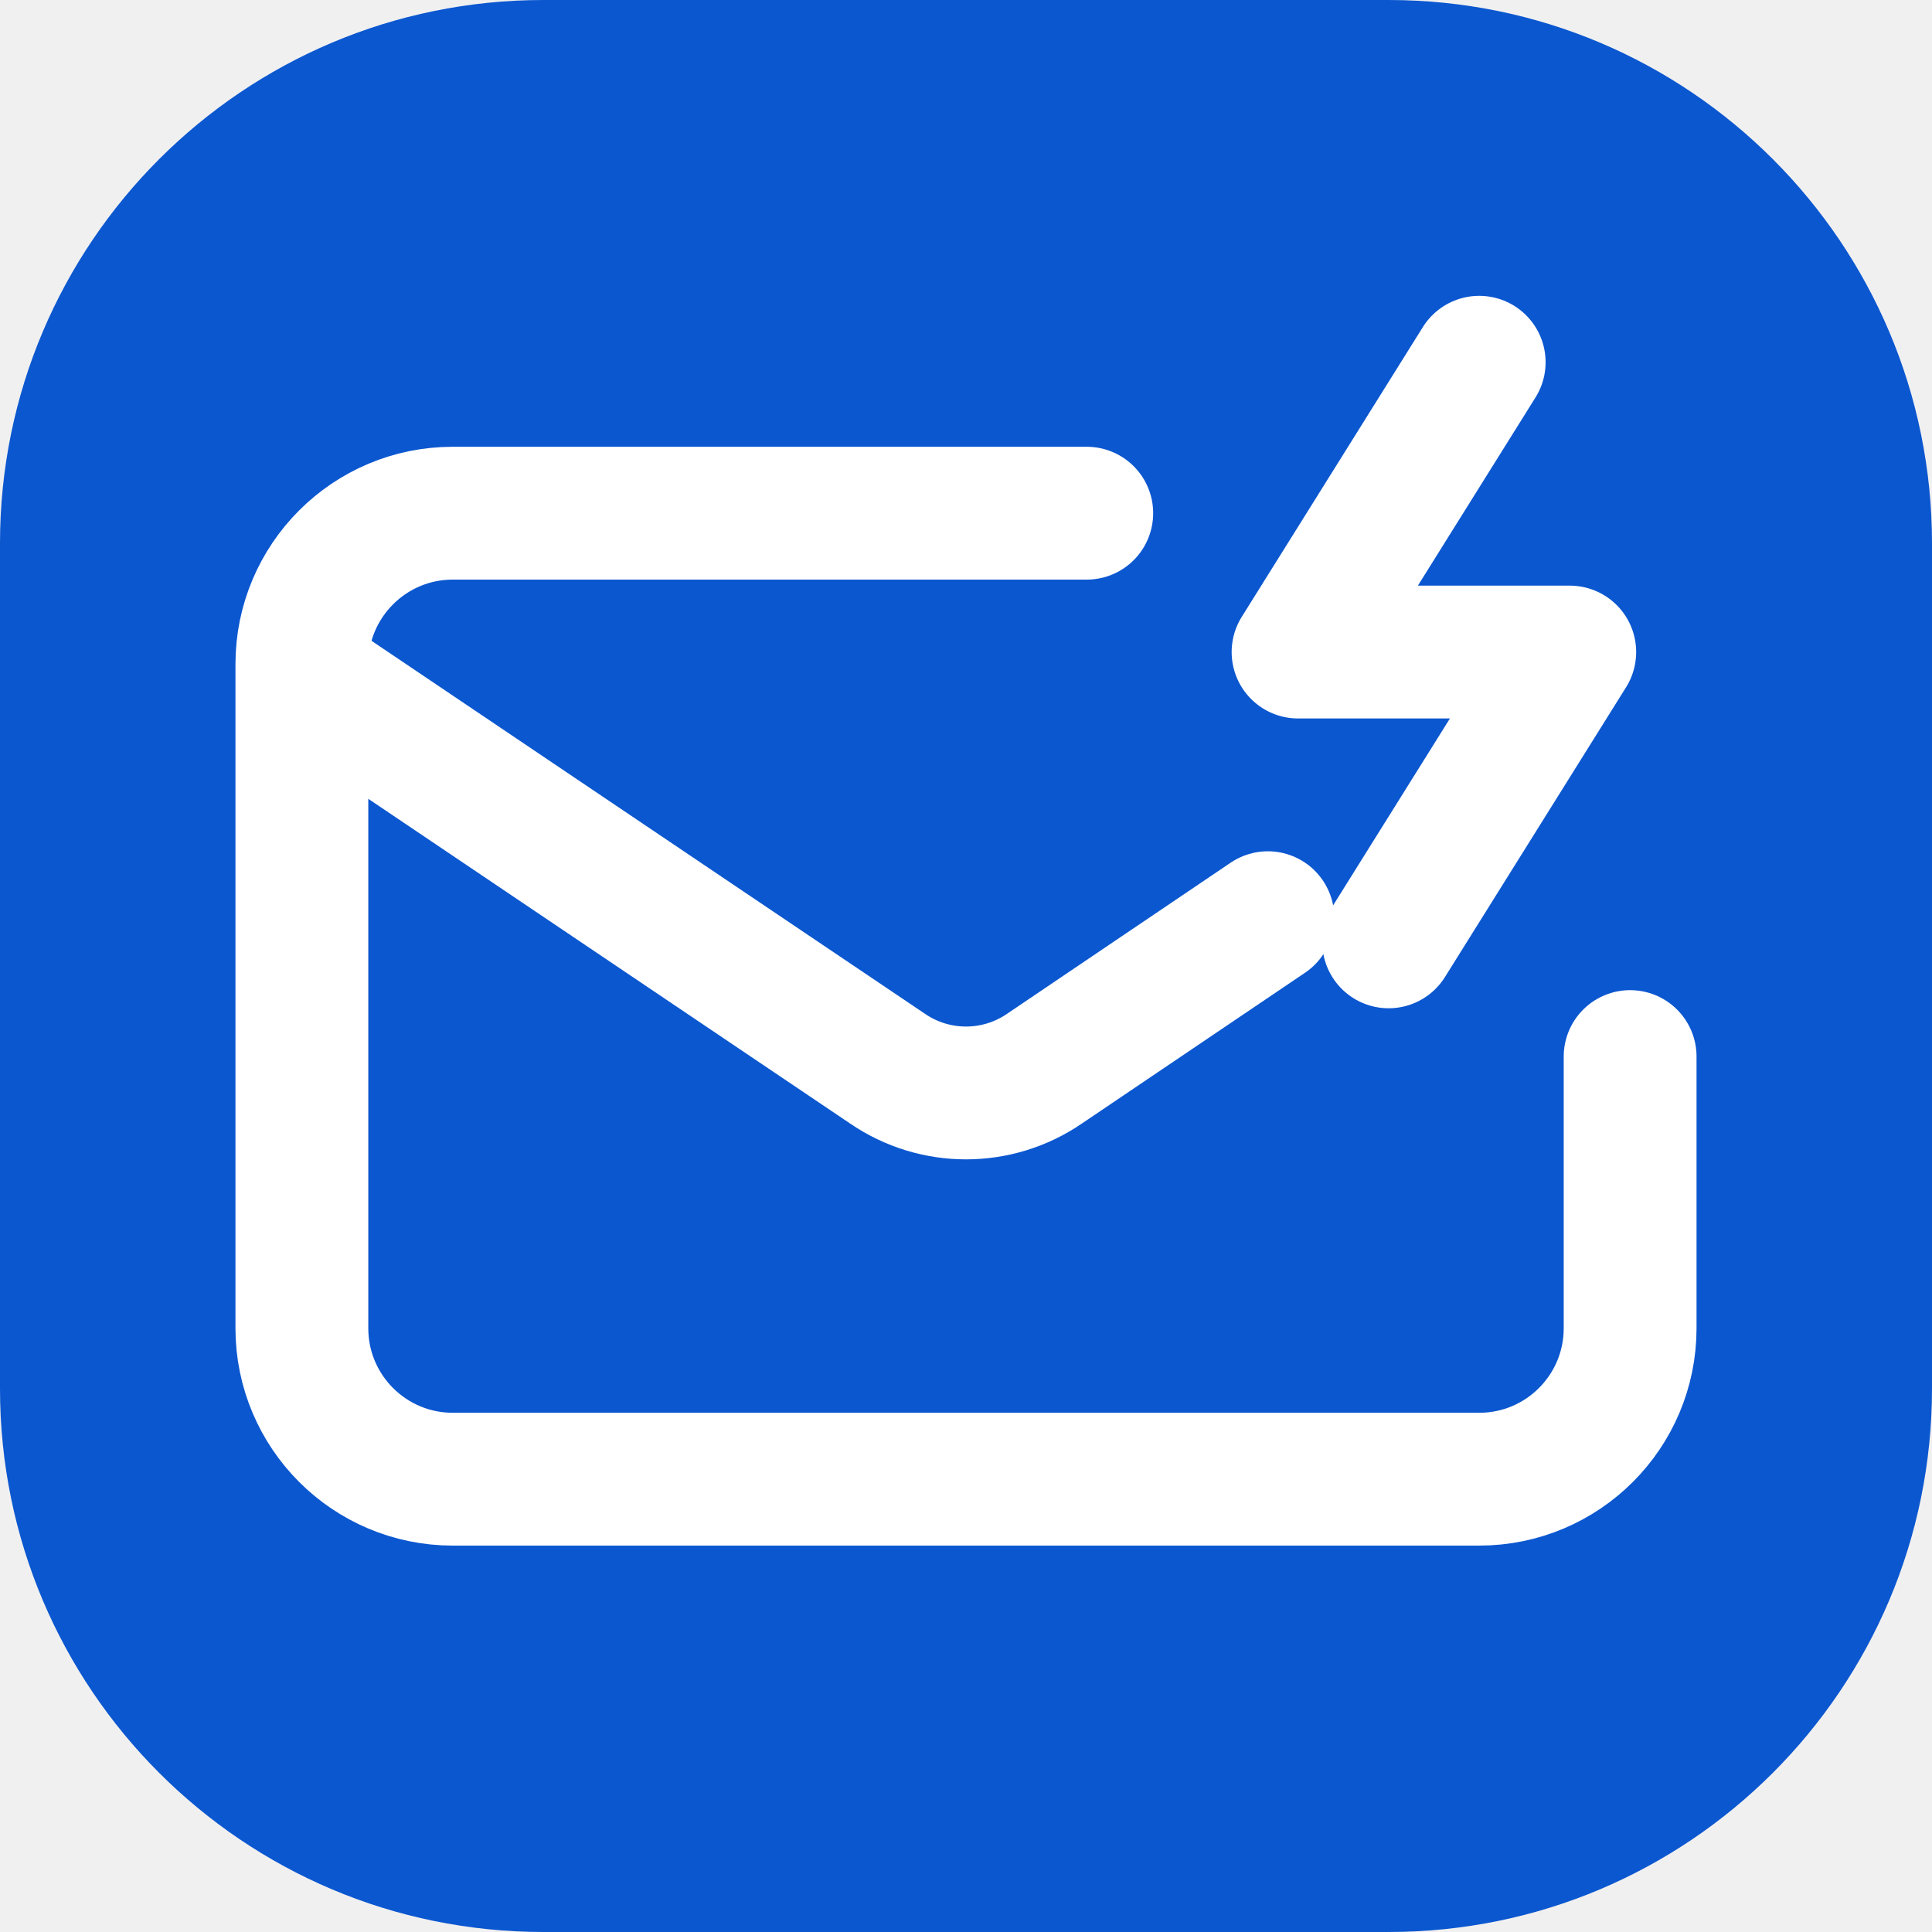
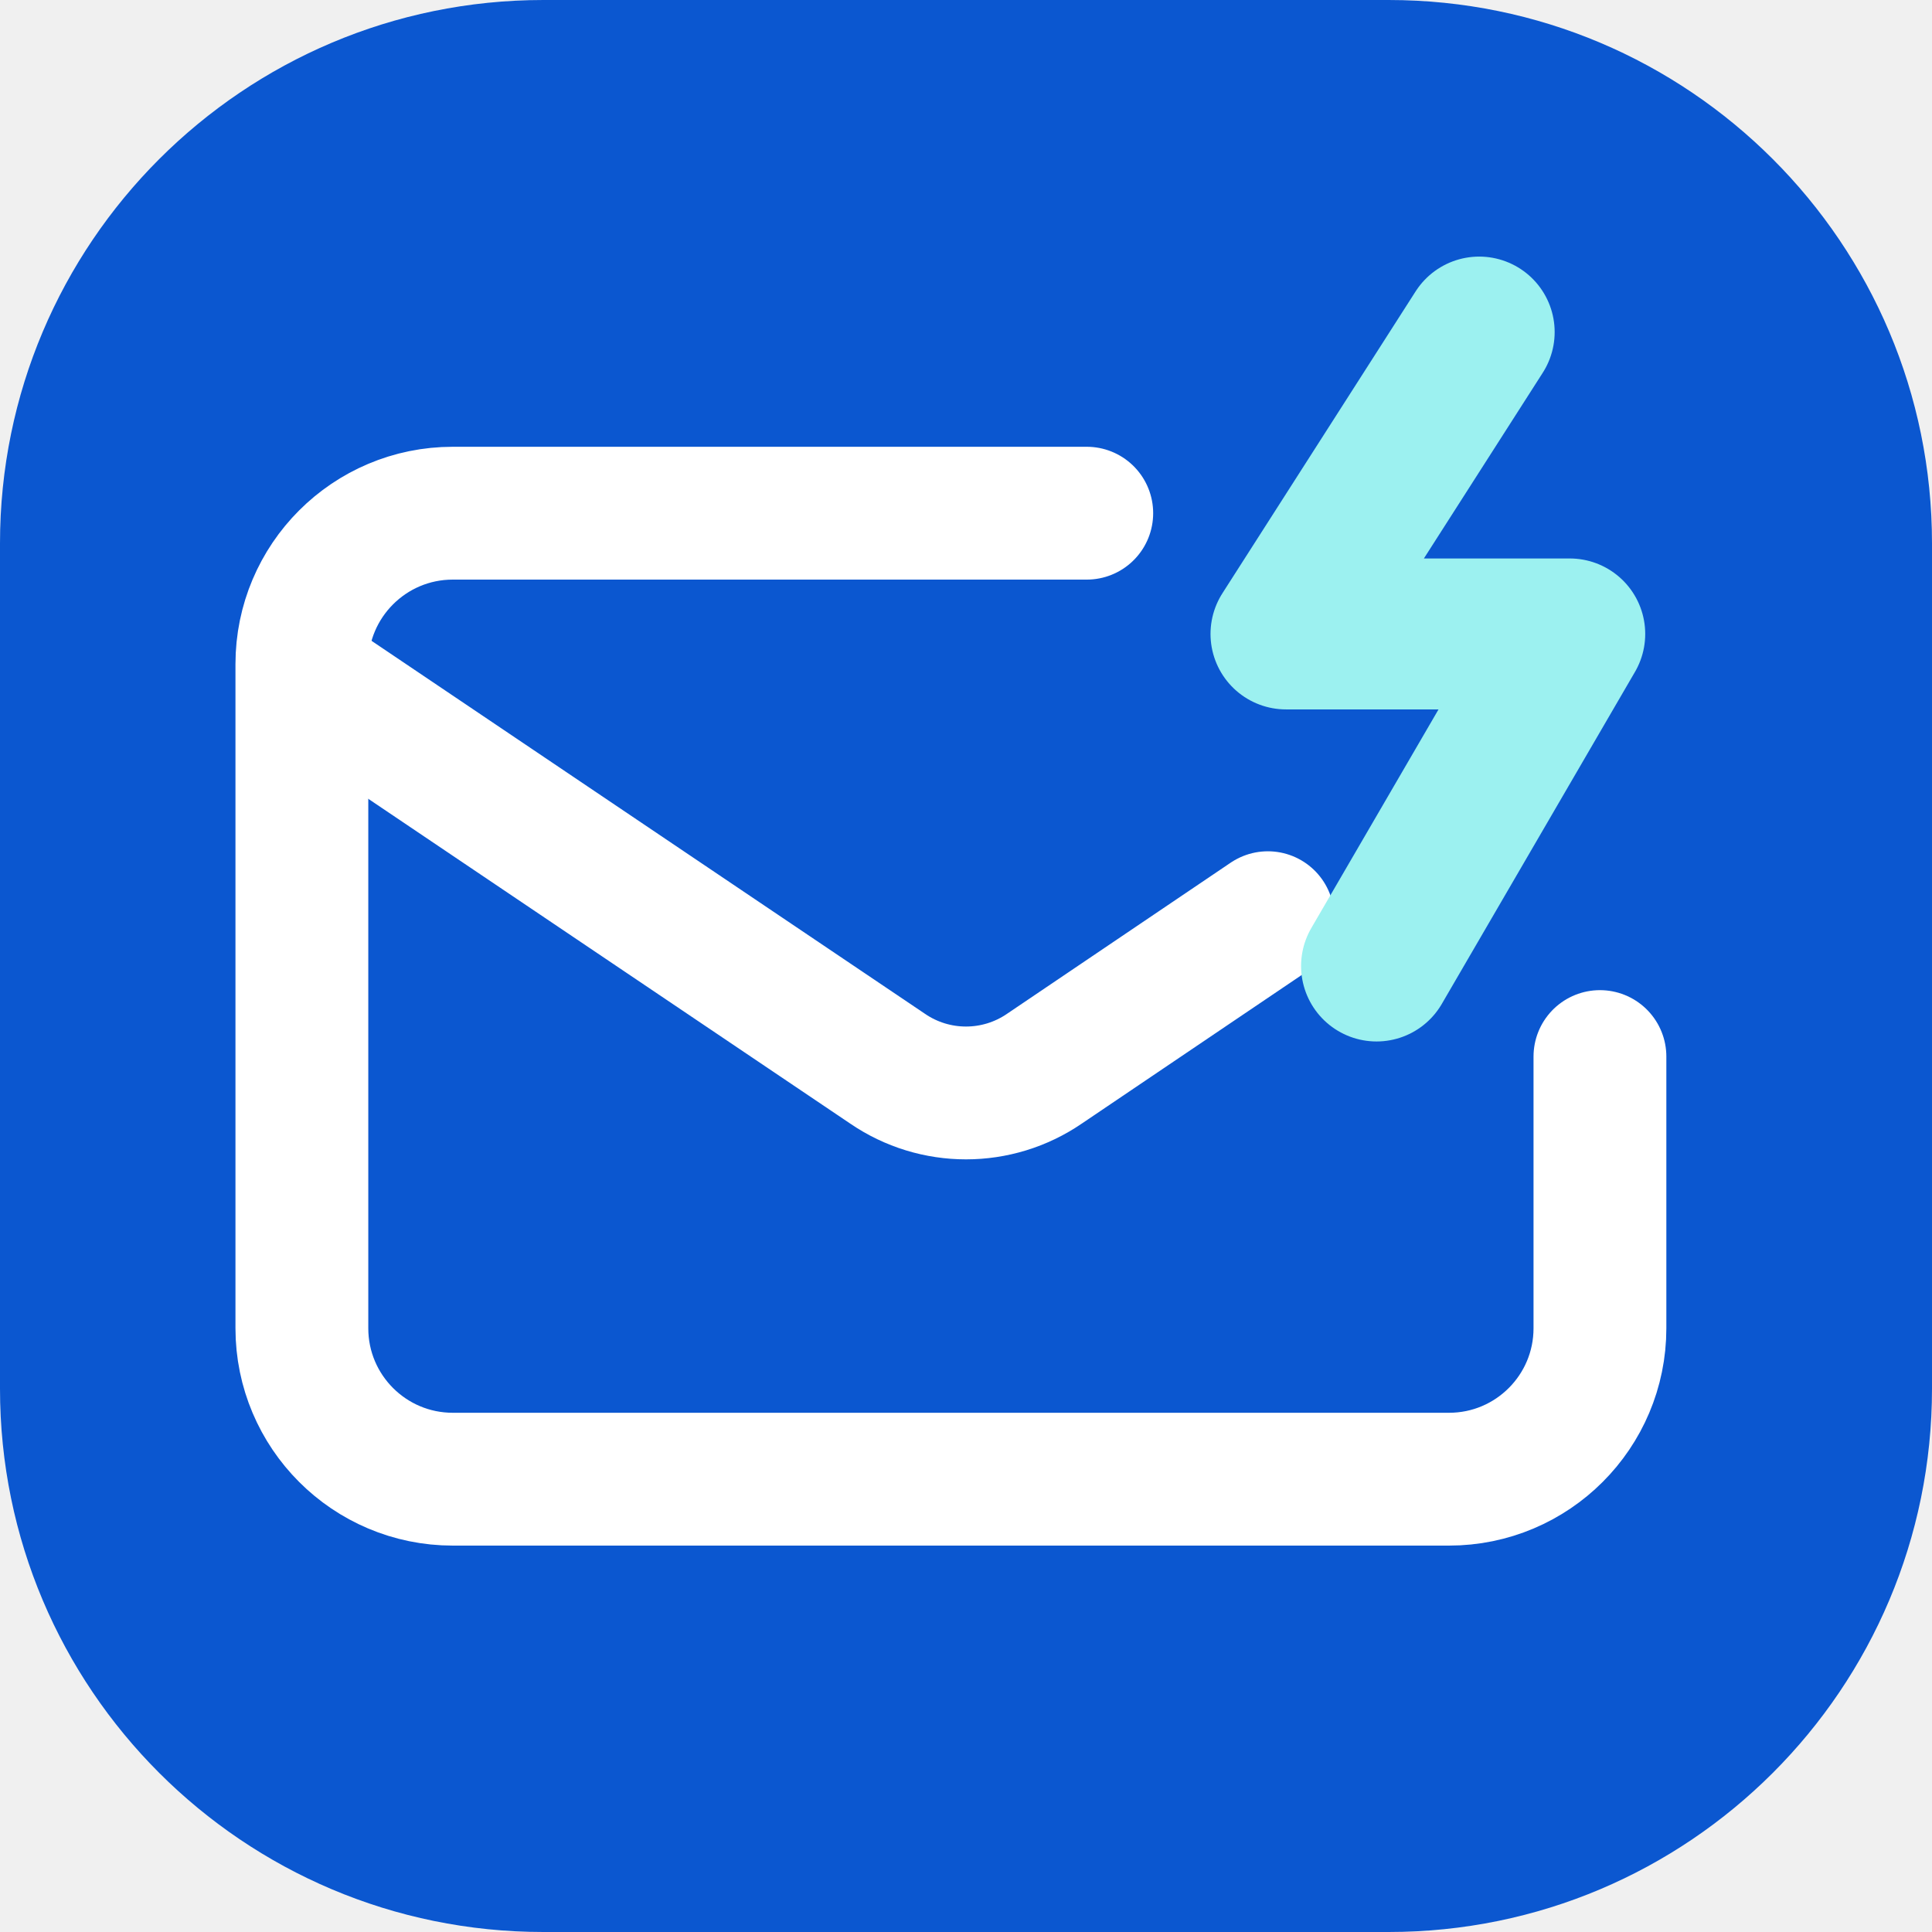
<svg xmlns="http://www.w3.org/2000/svg" viewBox="0 0 32 32">
  <rect width="32" height="32" rx="9" fill="#0b57d0" />
-   <path d="M27 17.5V22a2.5 2.5 0 0 1-2.5 2.5h-17A2.5 2.5 0 0 1 5 22V11a2.5 2.5 0 0 1 2.5-2.5H18" fill="none" stroke="#fff" stroke-width="2.2" stroke-linecap="round" stroke-linejoin="round" />
+   <path d="M26.5 17.5V22a2.5 2.5 0 0 1-2.5 2.5H7.5A2.5 2.5 0 0 1 5 22V11a2.5 2.5 0 0 1 2.5-2.5H18" fill="none" stroke="#fff" stroke-width="2.2" stroke-linecap="round" stroke-linejoin="round" />
  <path d="m5.5 11.5 9.2 6.2a2.3 2.3 0 0 0 2.6 0l3.7-2.5" fill="none" stroke="#fff" stroke-width="2.2" stroke-linecap="round" stroke-linejoin="round" />
-   <path d="m24.5 6-3 4.8h4.5L23 15.6" fill="none" stroke="#fff" stroke-width="2.2" stroke-linecap="round" stroke-linejoin="round" />
+   <path d="m24.5 5.5-3.2 5h4.7L22.8 16" fill="none" stroke="#9cf1f0" stroke-width="2.5" stroke-linecap="round" stroke-linejoin="round" />
</svg>
